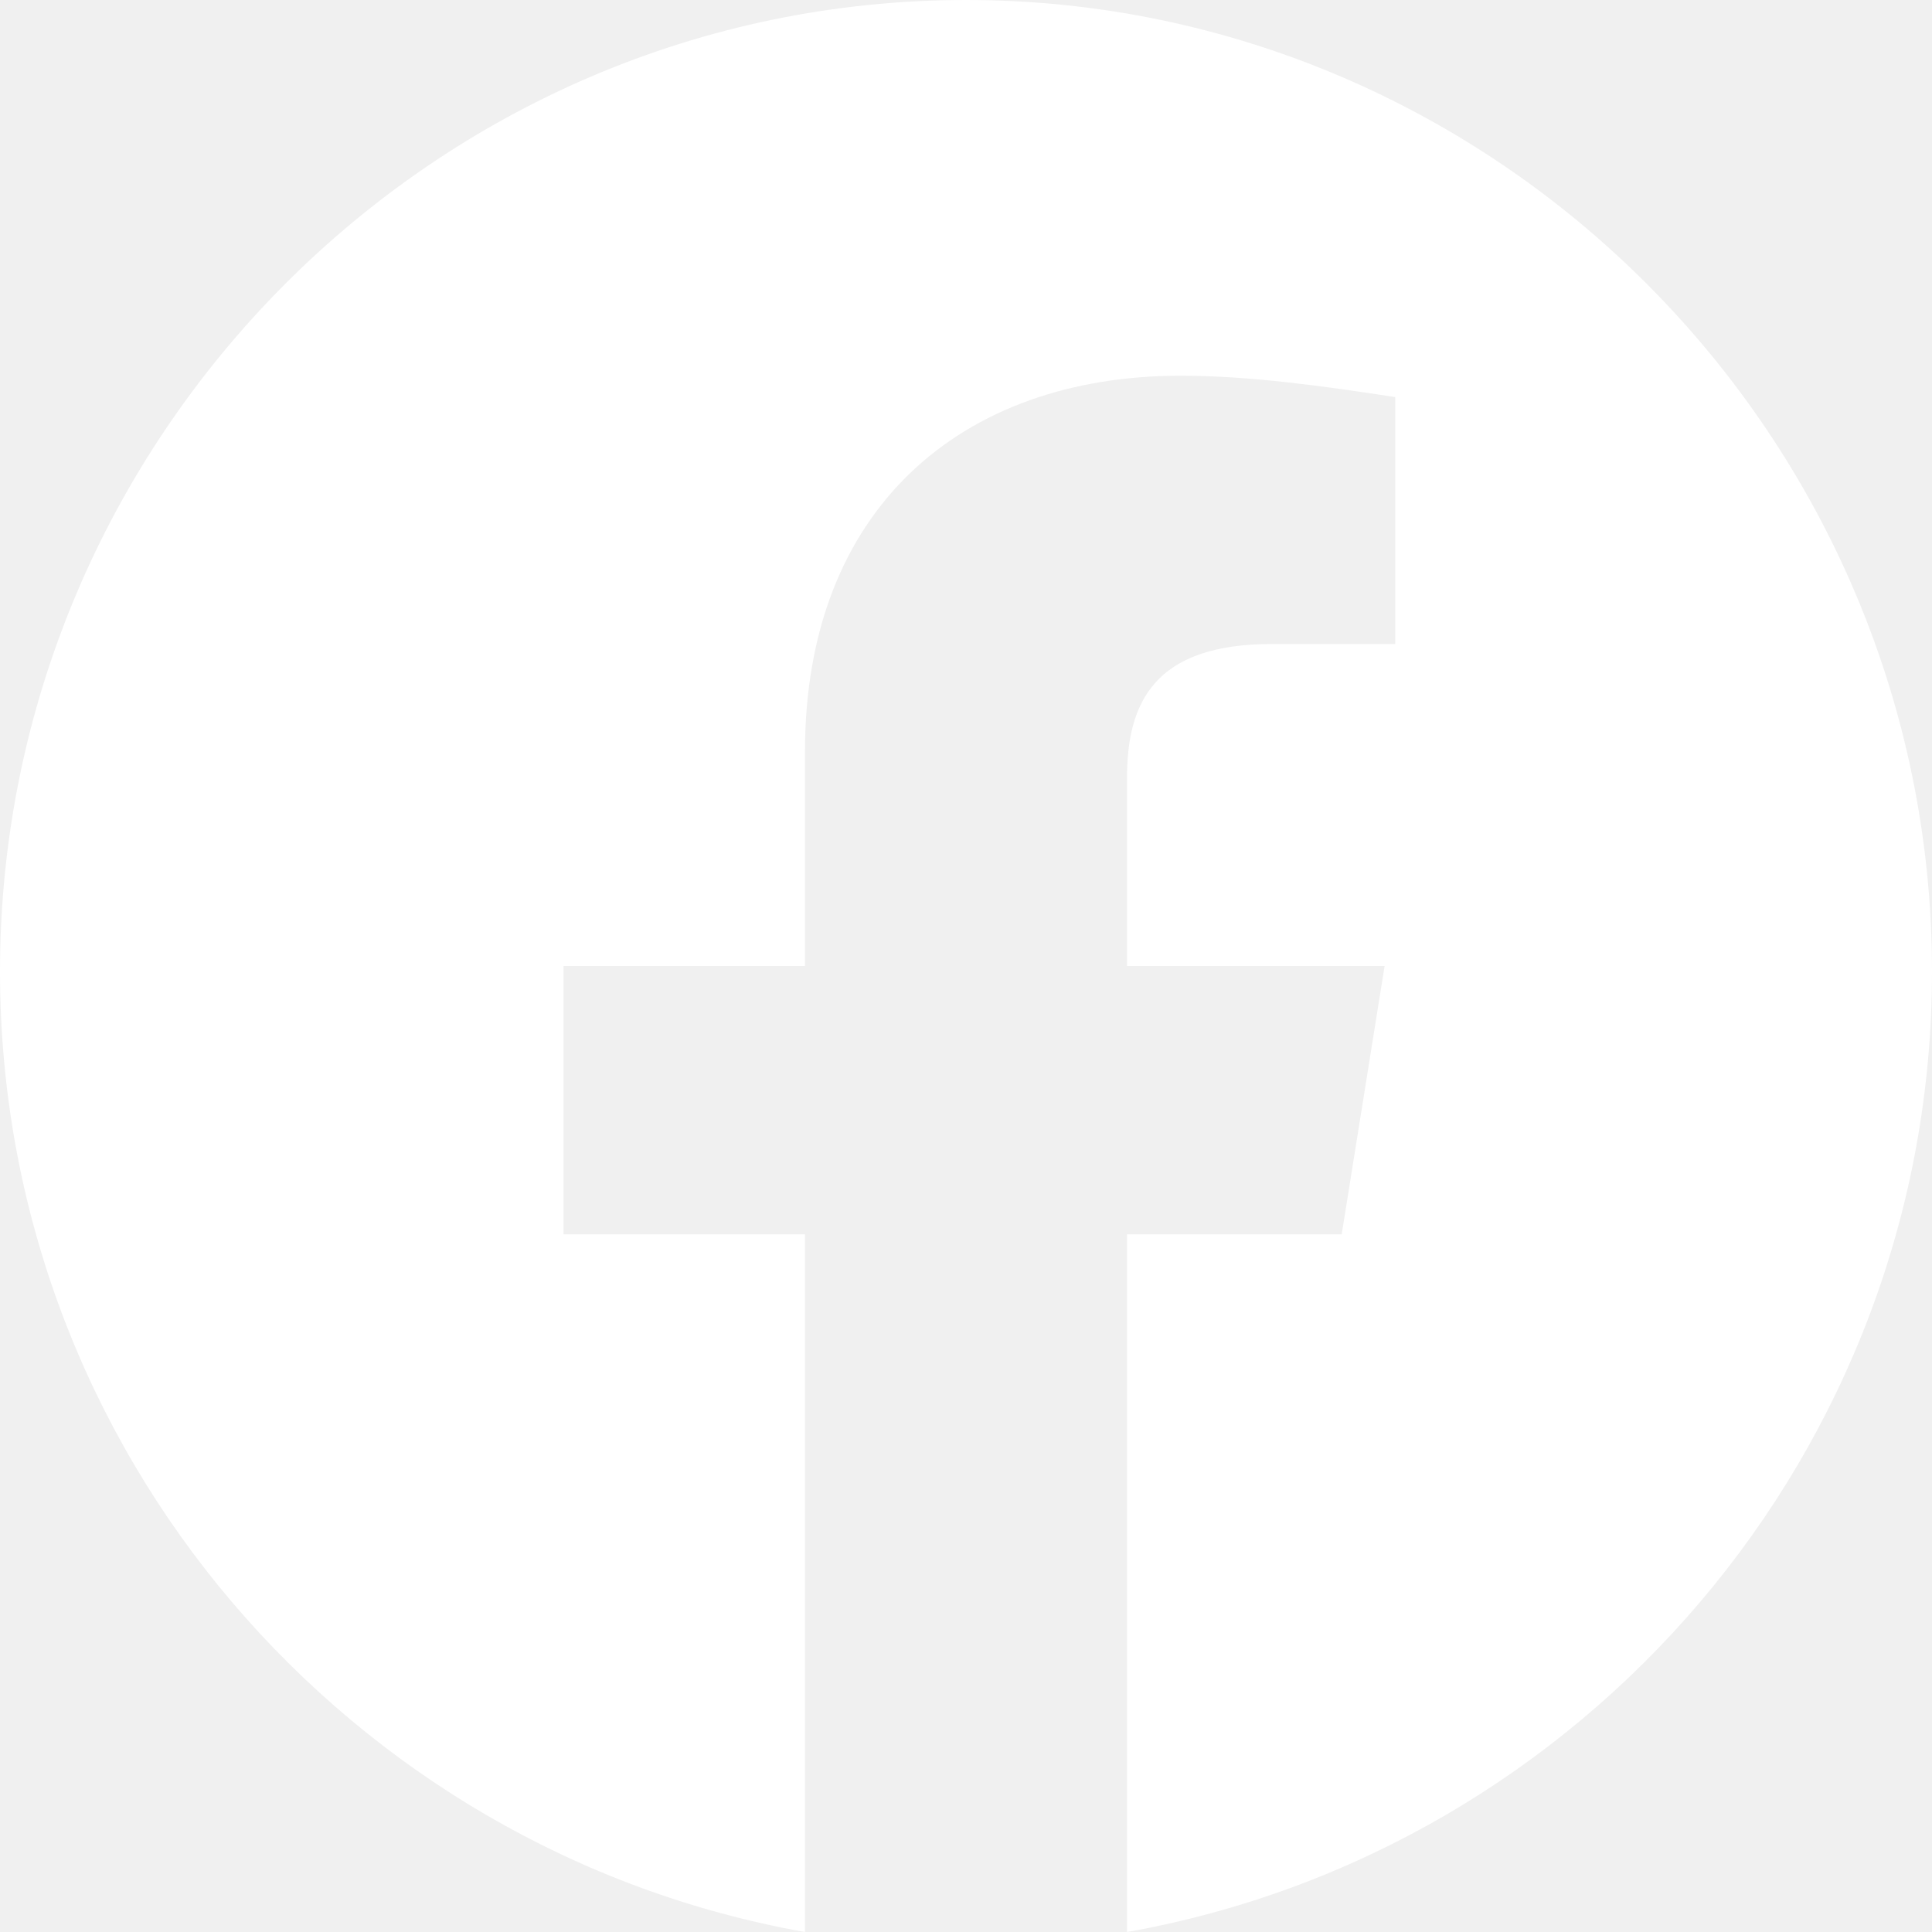
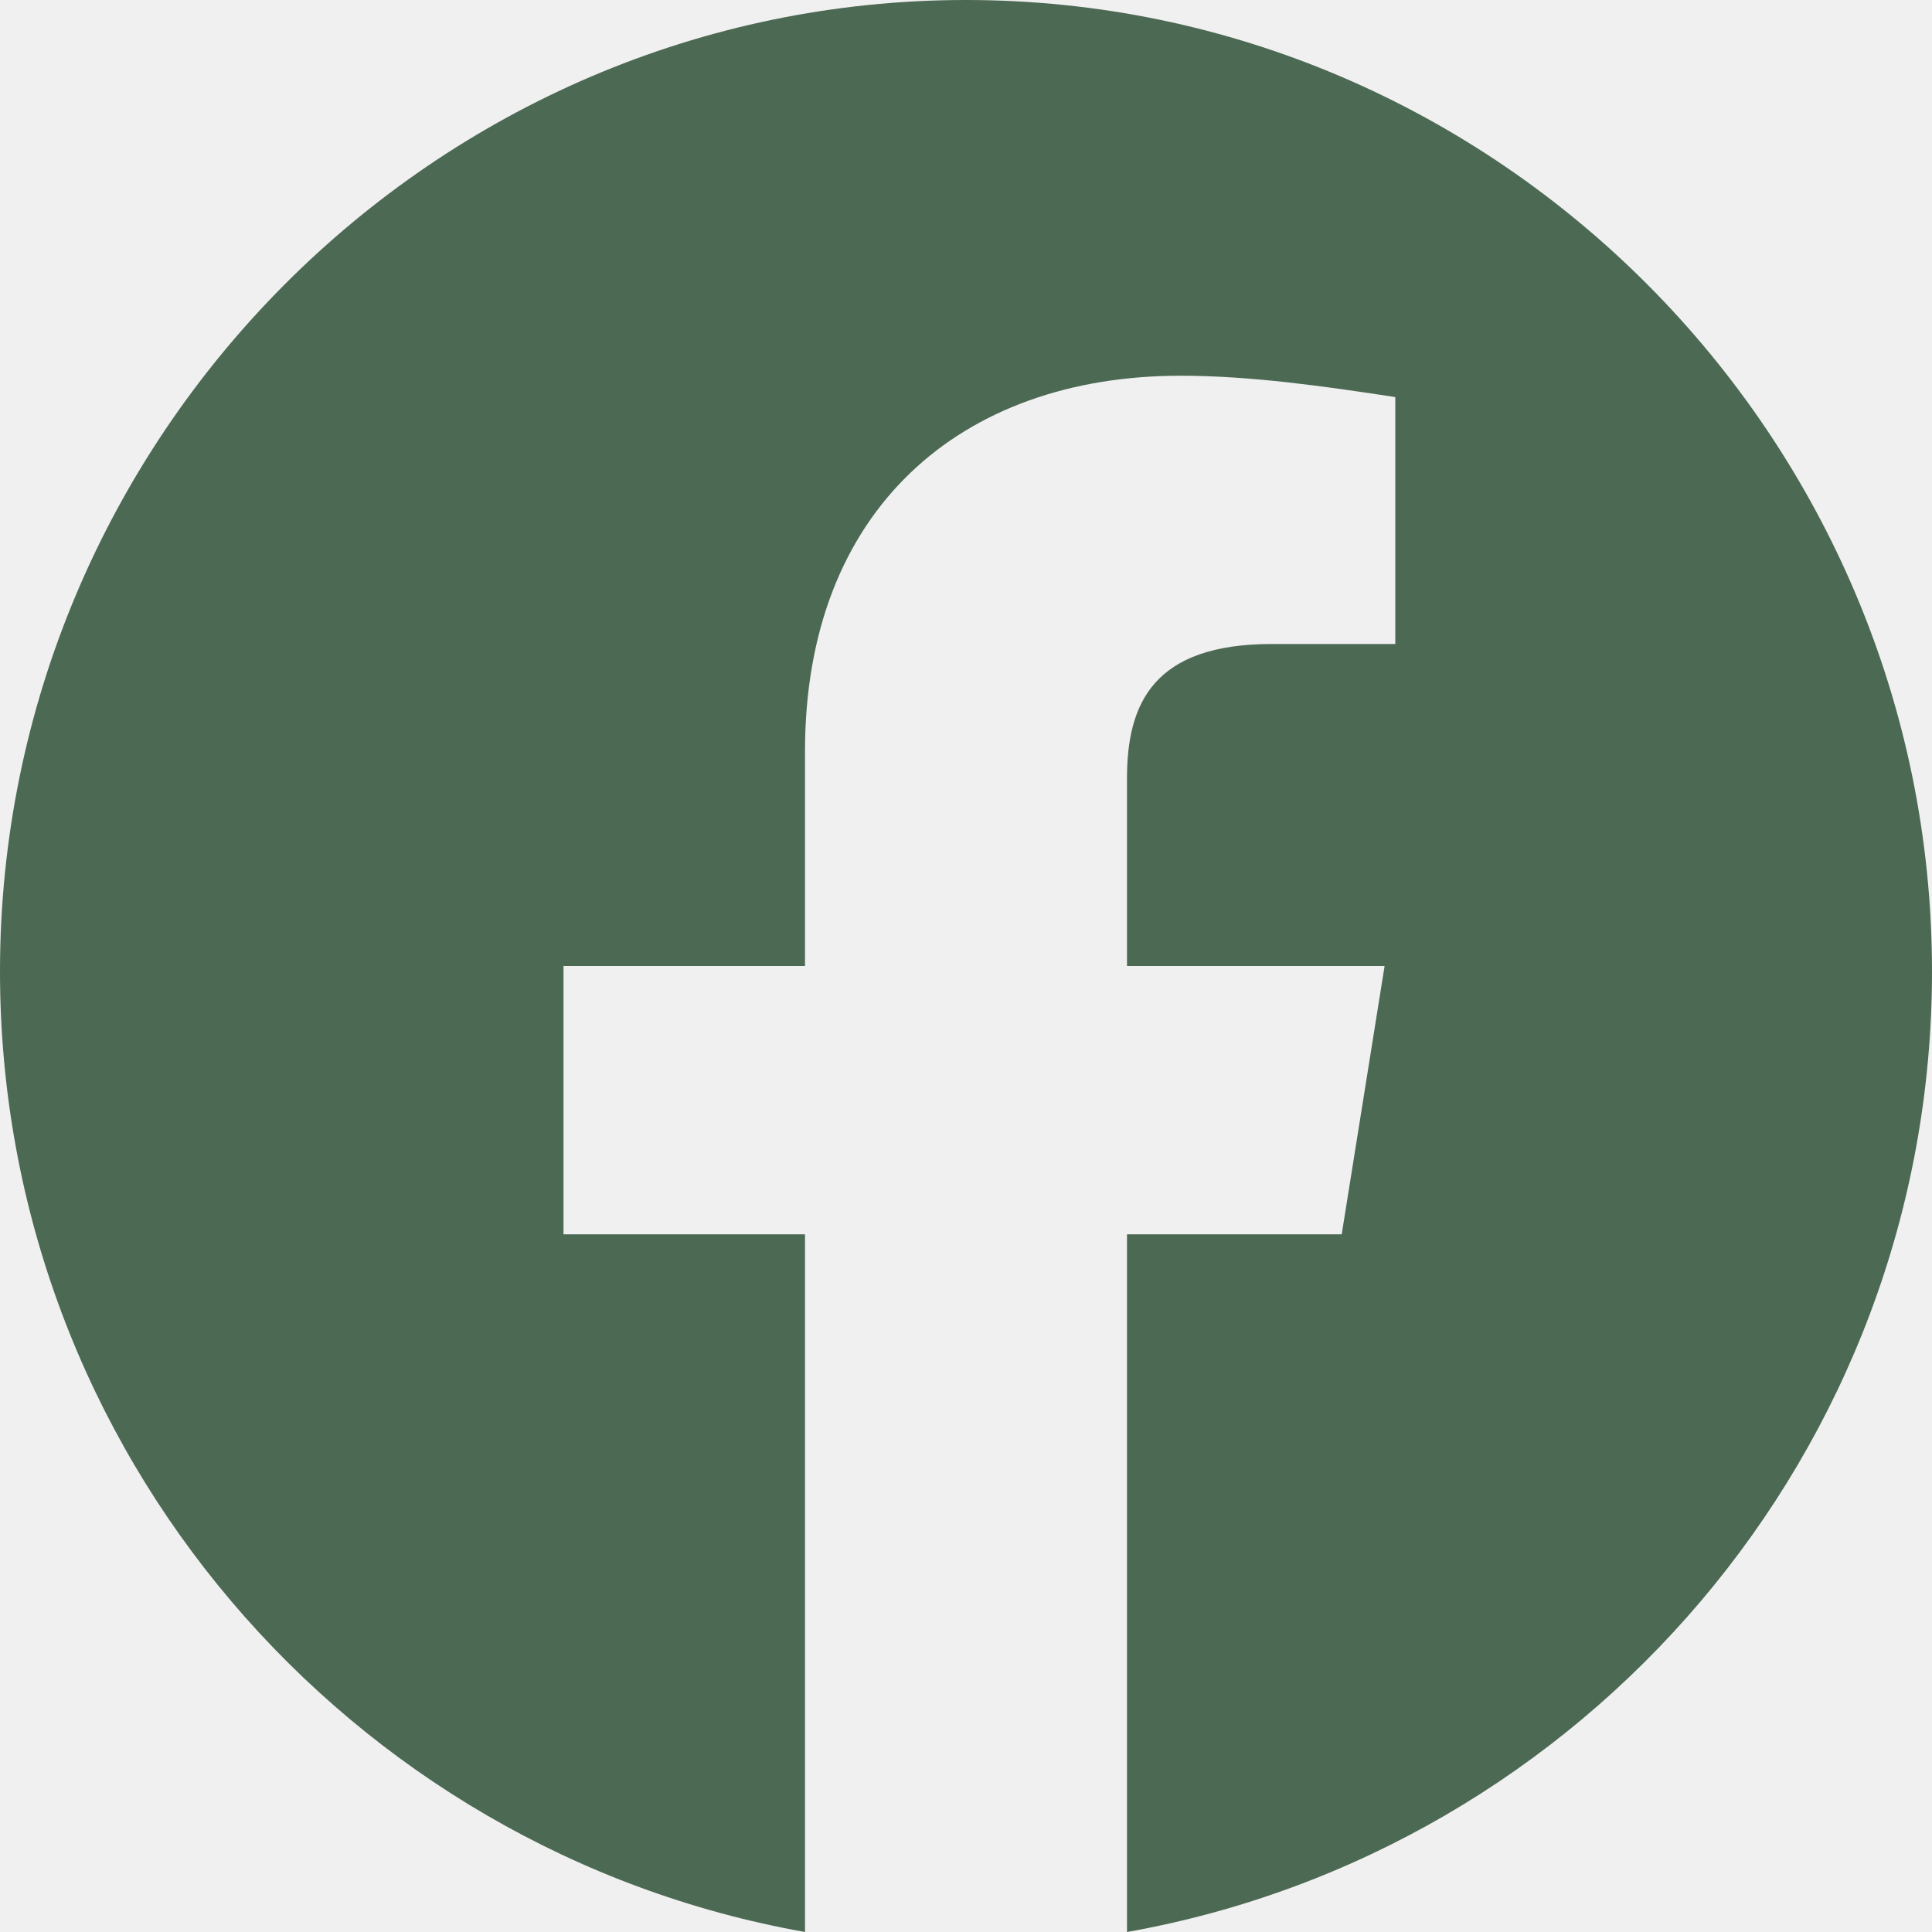
<svg xmlns="http://www.w3.org/2000/svg" width="30" height="30" viewBox="0 0 30 30" fill="none">
-   <path fill-rule="evenodd" clip-rule="evenodd" d="M0 15.084C0 22.541 5.416 28.742 12.5 30V19.166H8.75V15H12.5V11.666C12.5 7.916 14.916 5.834 18.334 5.834C19.416 5.834 20.584 6 21.666 6.166V10H19.75C17.916 10 17.5 10.916 17.5 12.084V15H21.5L20.834 19.166H17.5V30C24.584 28.742 30 22.543 30 15.084C30 6.787 23.25 0 15 0C6.75 0 0 6.787 0 15.084Z" fill="white" />
+   <path fill-rule="evenodd" clip-rule="evenodd" d="M0 15.084C0 22.541 5.416 28.742 12.5 30V19.166H8.75V15H12.5V11.666C12.5 7.916 14.916 5.834 18.334 5.834C19.416 5.834 20.584 6 21.666 6.166V10H19.75C17.916 10 17.5 10.916 17.5 12.084V15H21.5L20.834 19.166H17.5V30C24.584 28.742 30 22.543 30 15.084C30 6.787 23.25 0 15 0C6.75 0 0 6.787 0 15.084Z" fill="#4C6953" />
</svg>
